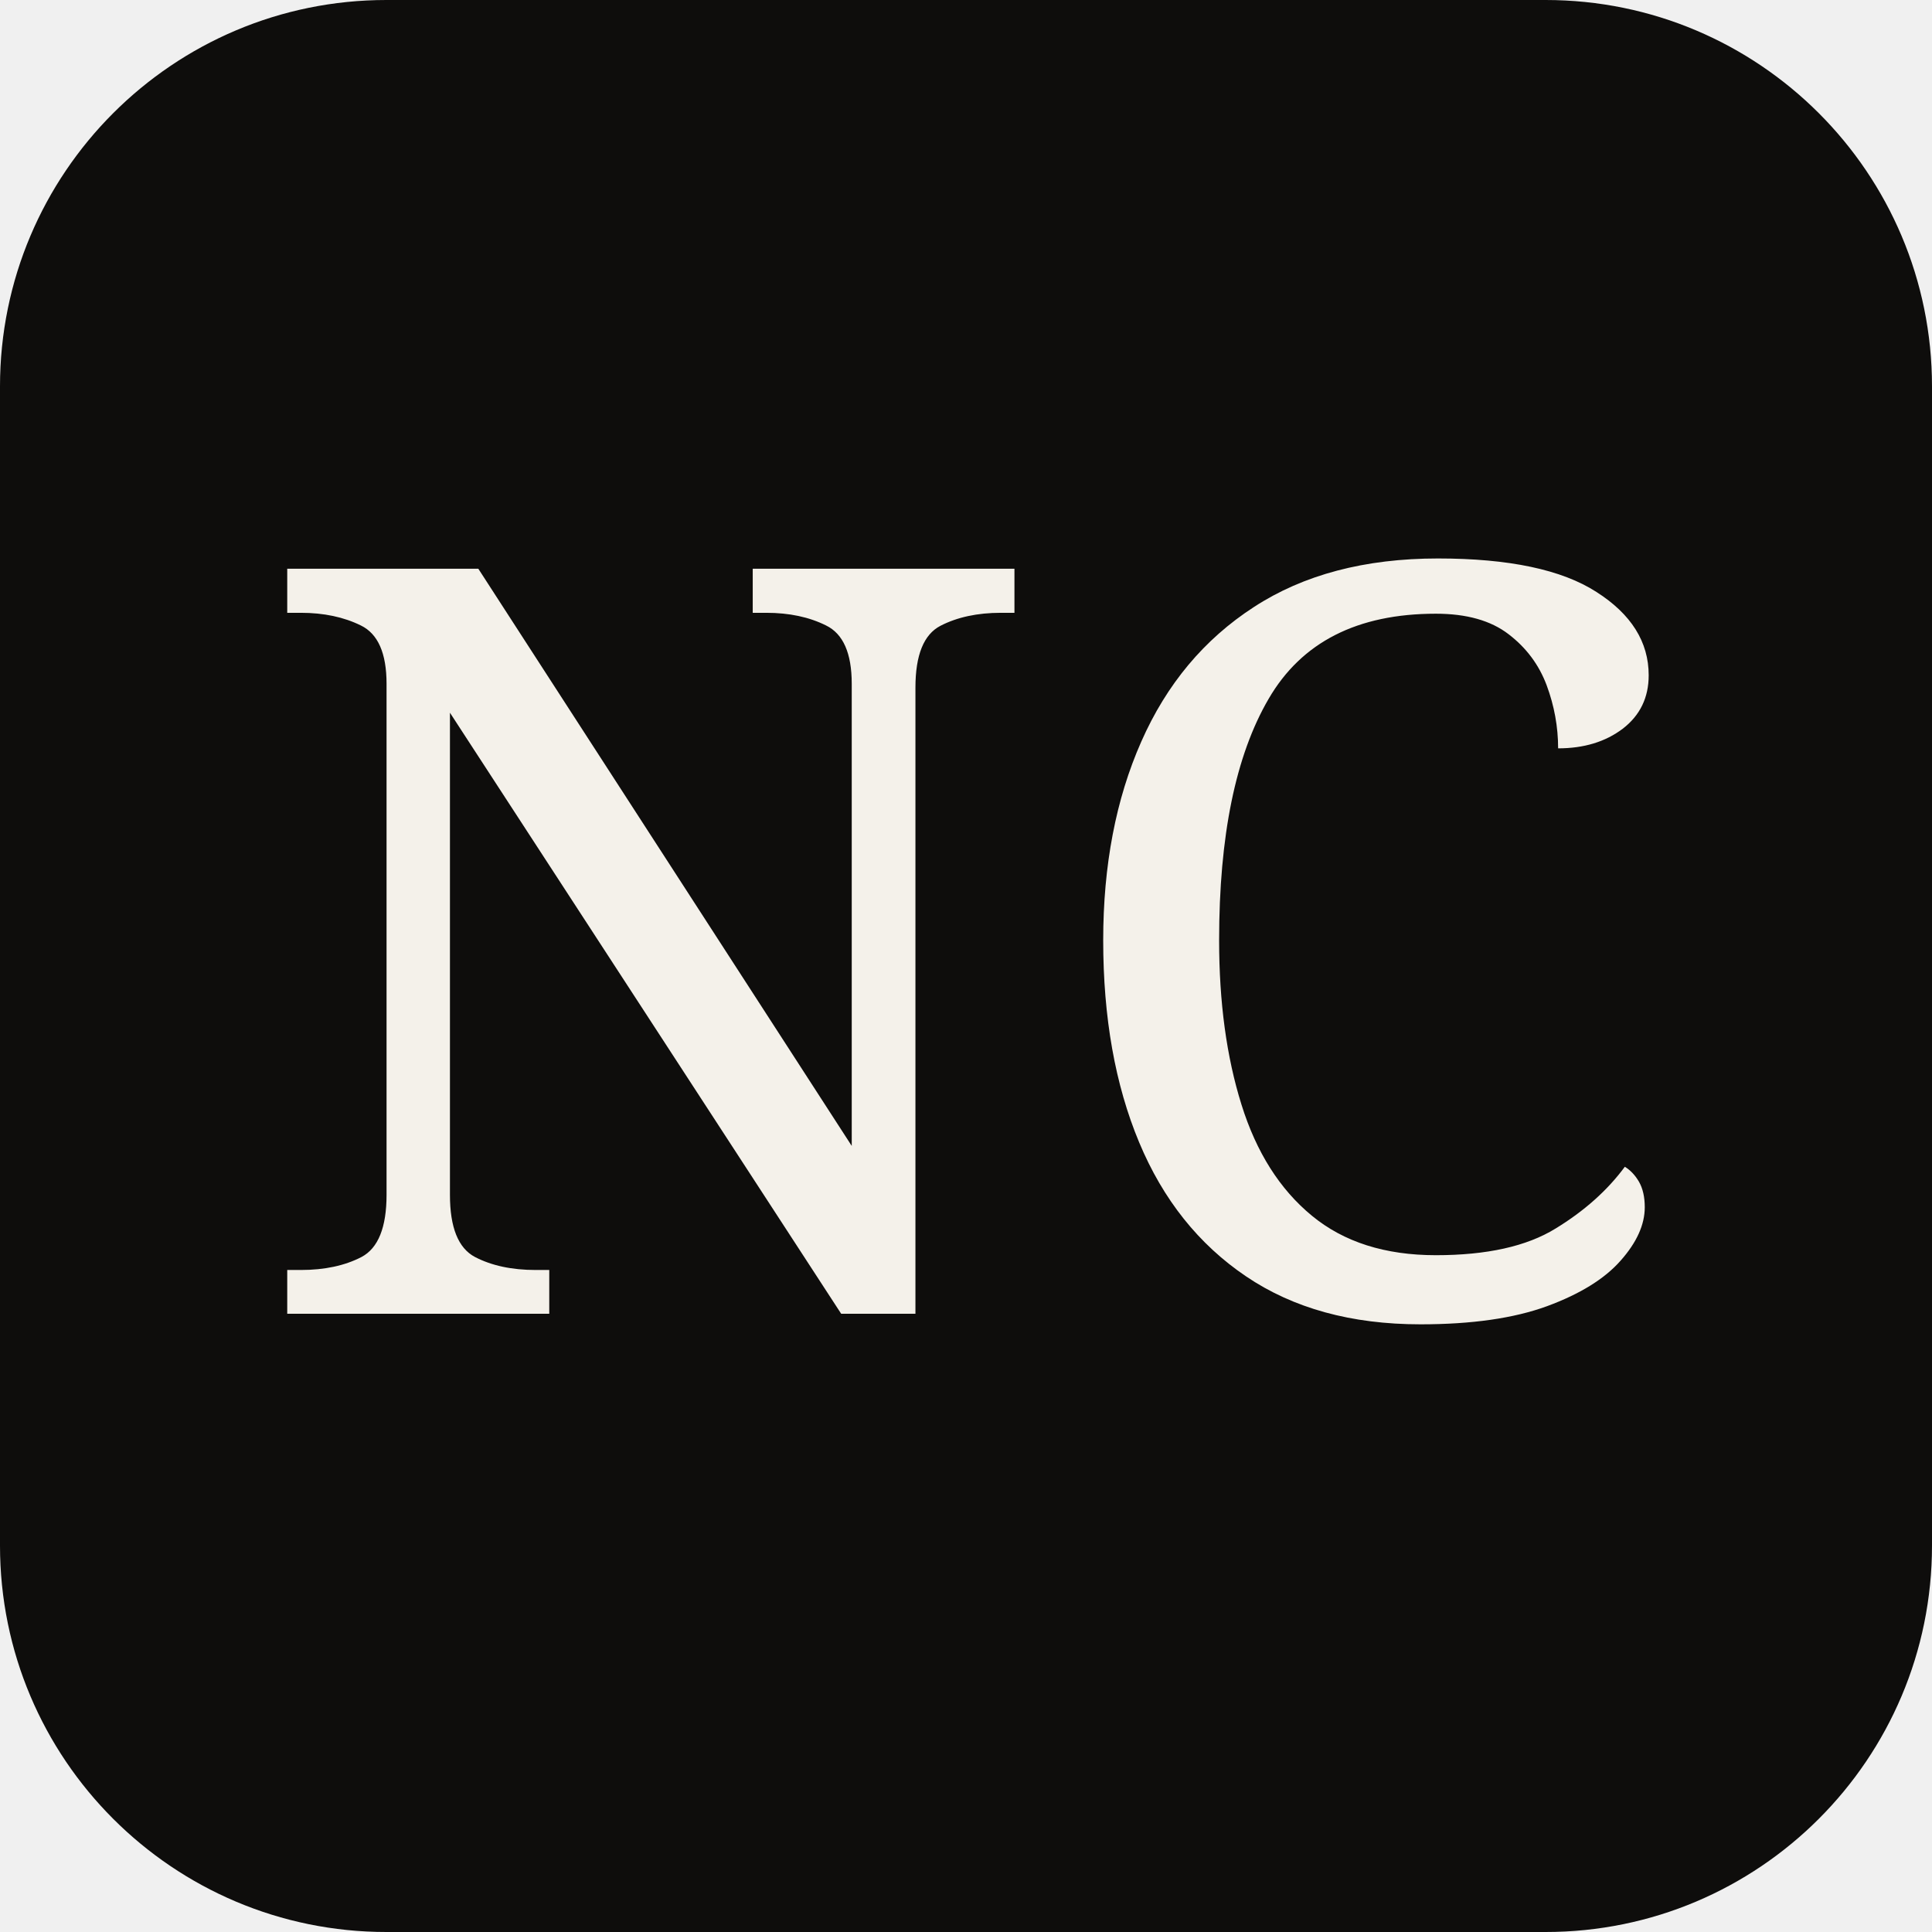
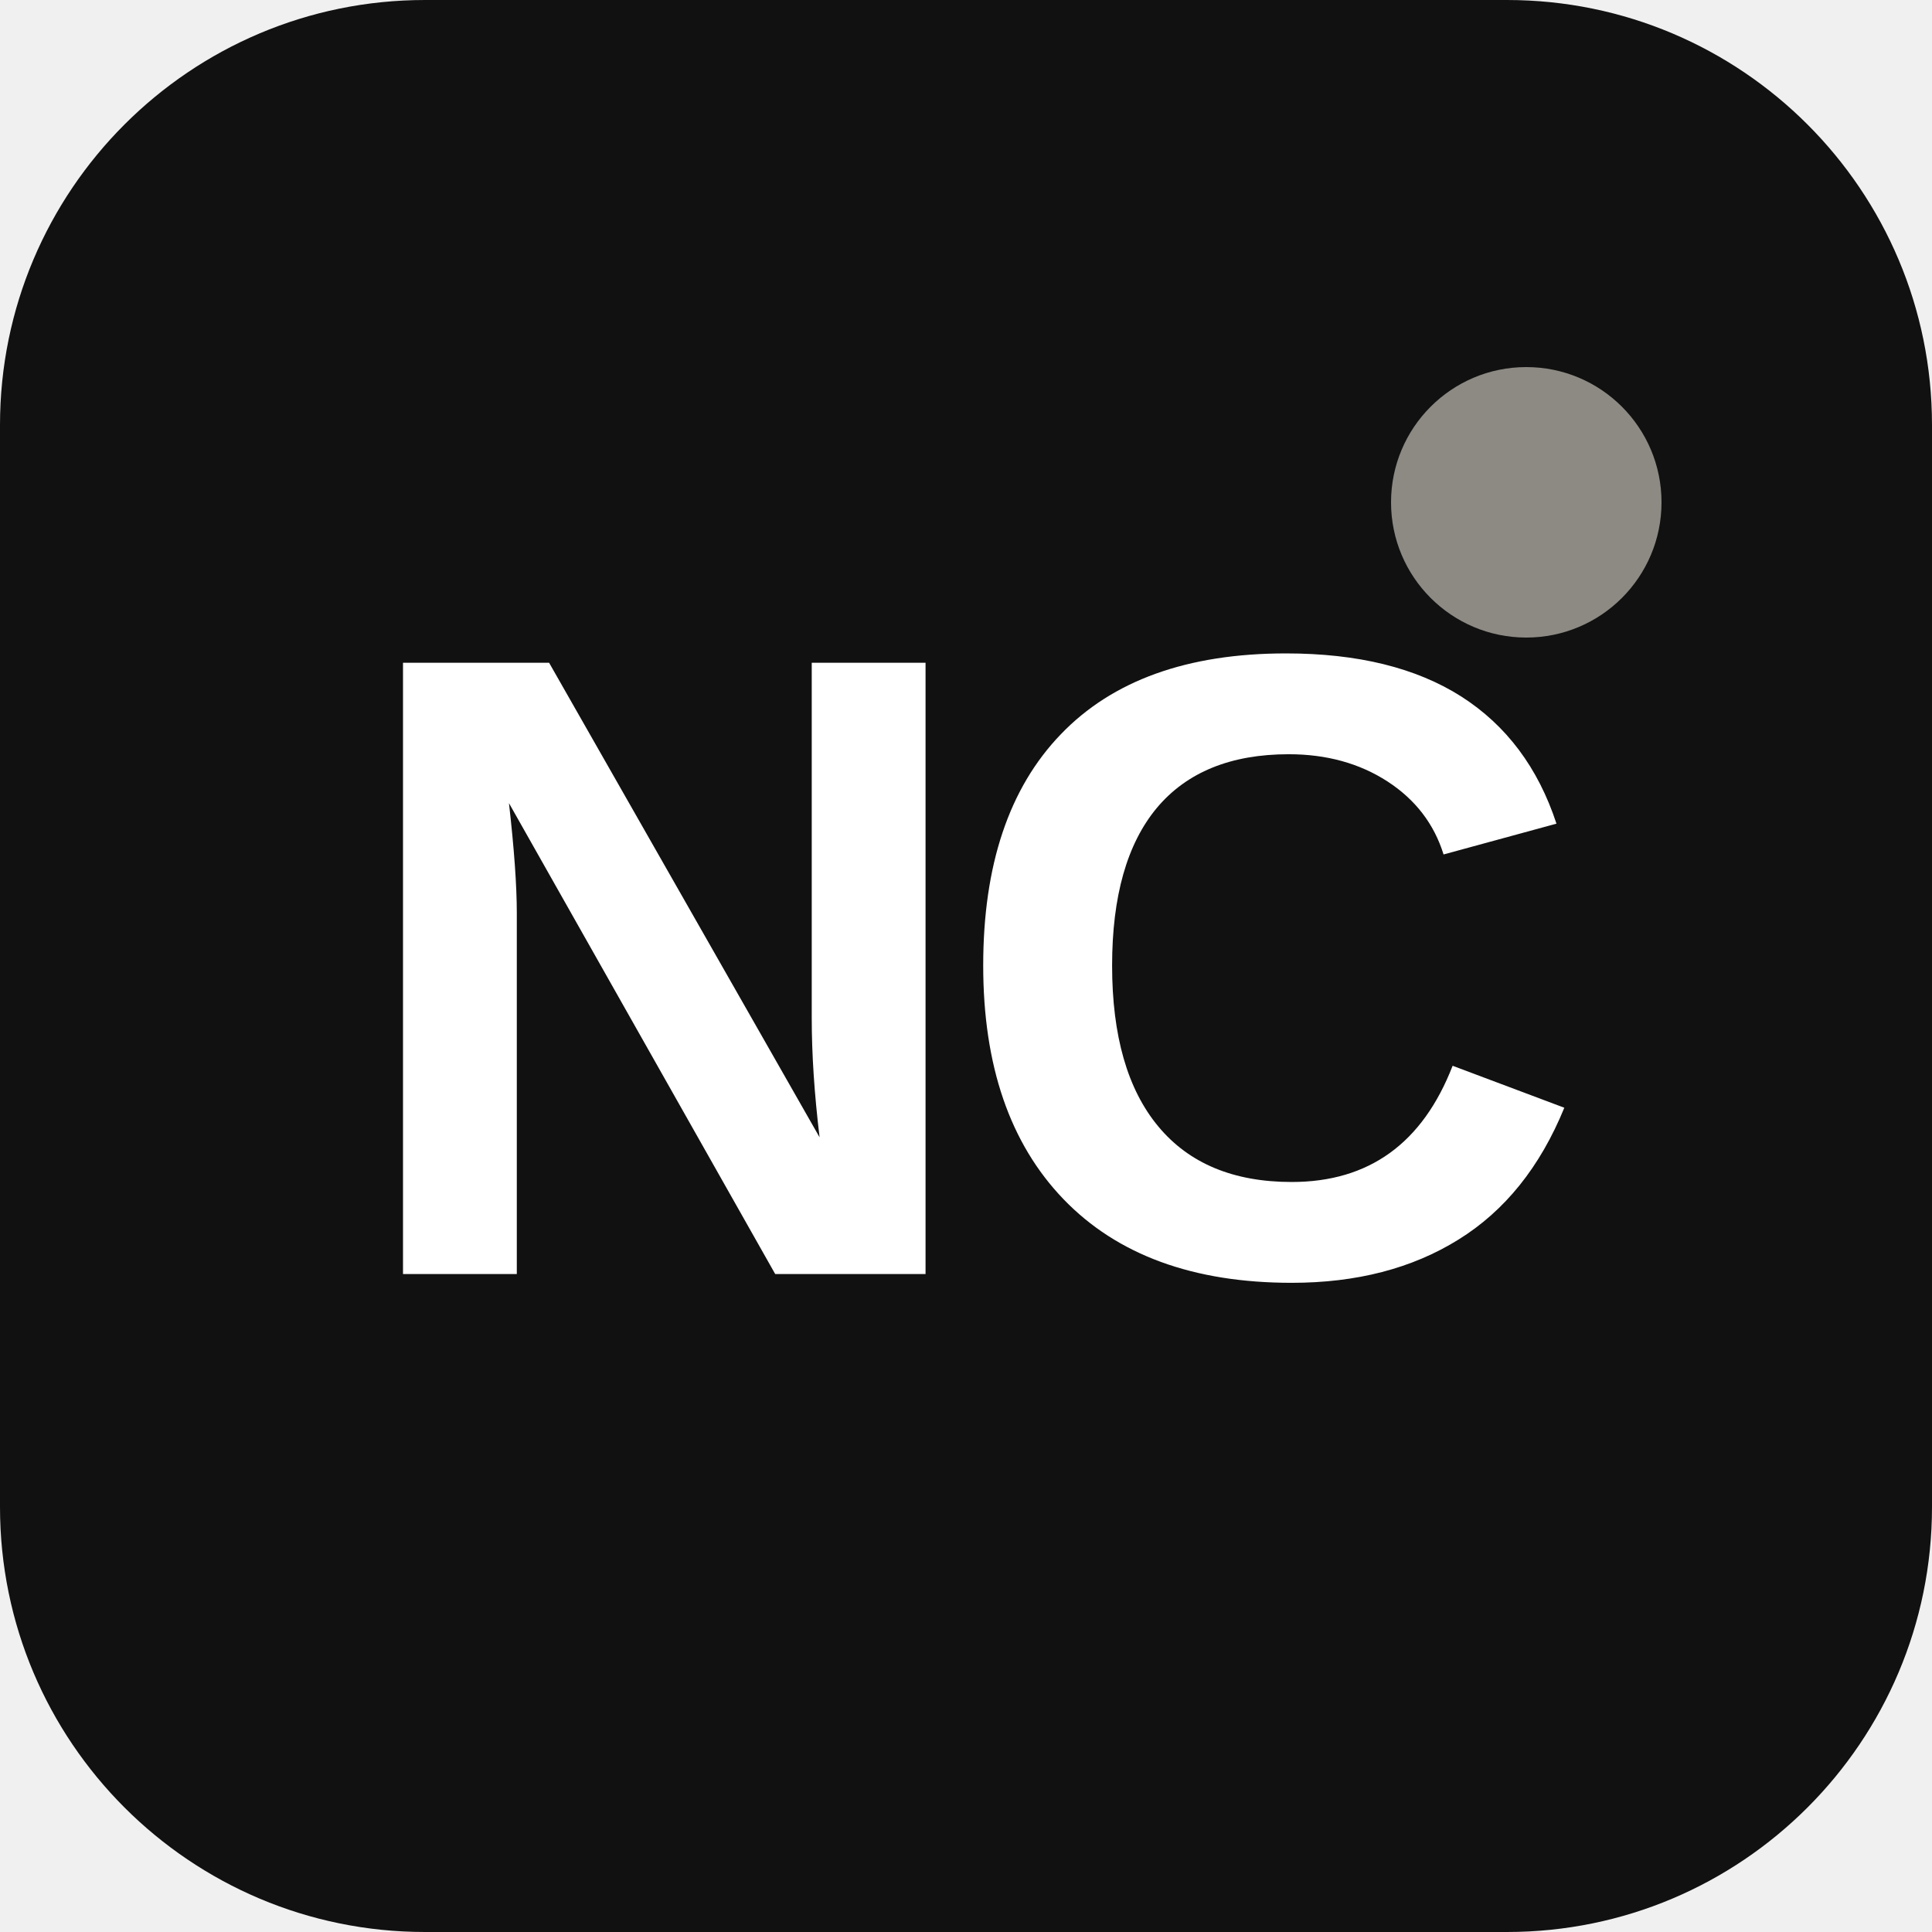
<svg xmlns="http://www.w3.org/2000/svg" viewBox="0 0 100 100">
-   <rect width="100" height="100" rx="20" fill="#0e0d0c" />
-   <text x="50" y="68" font-family="Georgia, serif" font-size="54" fill="#f4f1ea" text-anchor="middle">NC</text>
+   <rect width="100" height="100" rx="22" fill="#111111" />
+   <circle cx="79" cy="26" r="7" fill="#8d8a84" />
+   <text x="50" y="50" font-family="Arial, Helvetica, sans-serif" font-size="46" font-weight="700" letter-spacing="-2" fill="#ffffff" text-anchor="middle" dominant-baseline="central">NC</text>
</svg>
